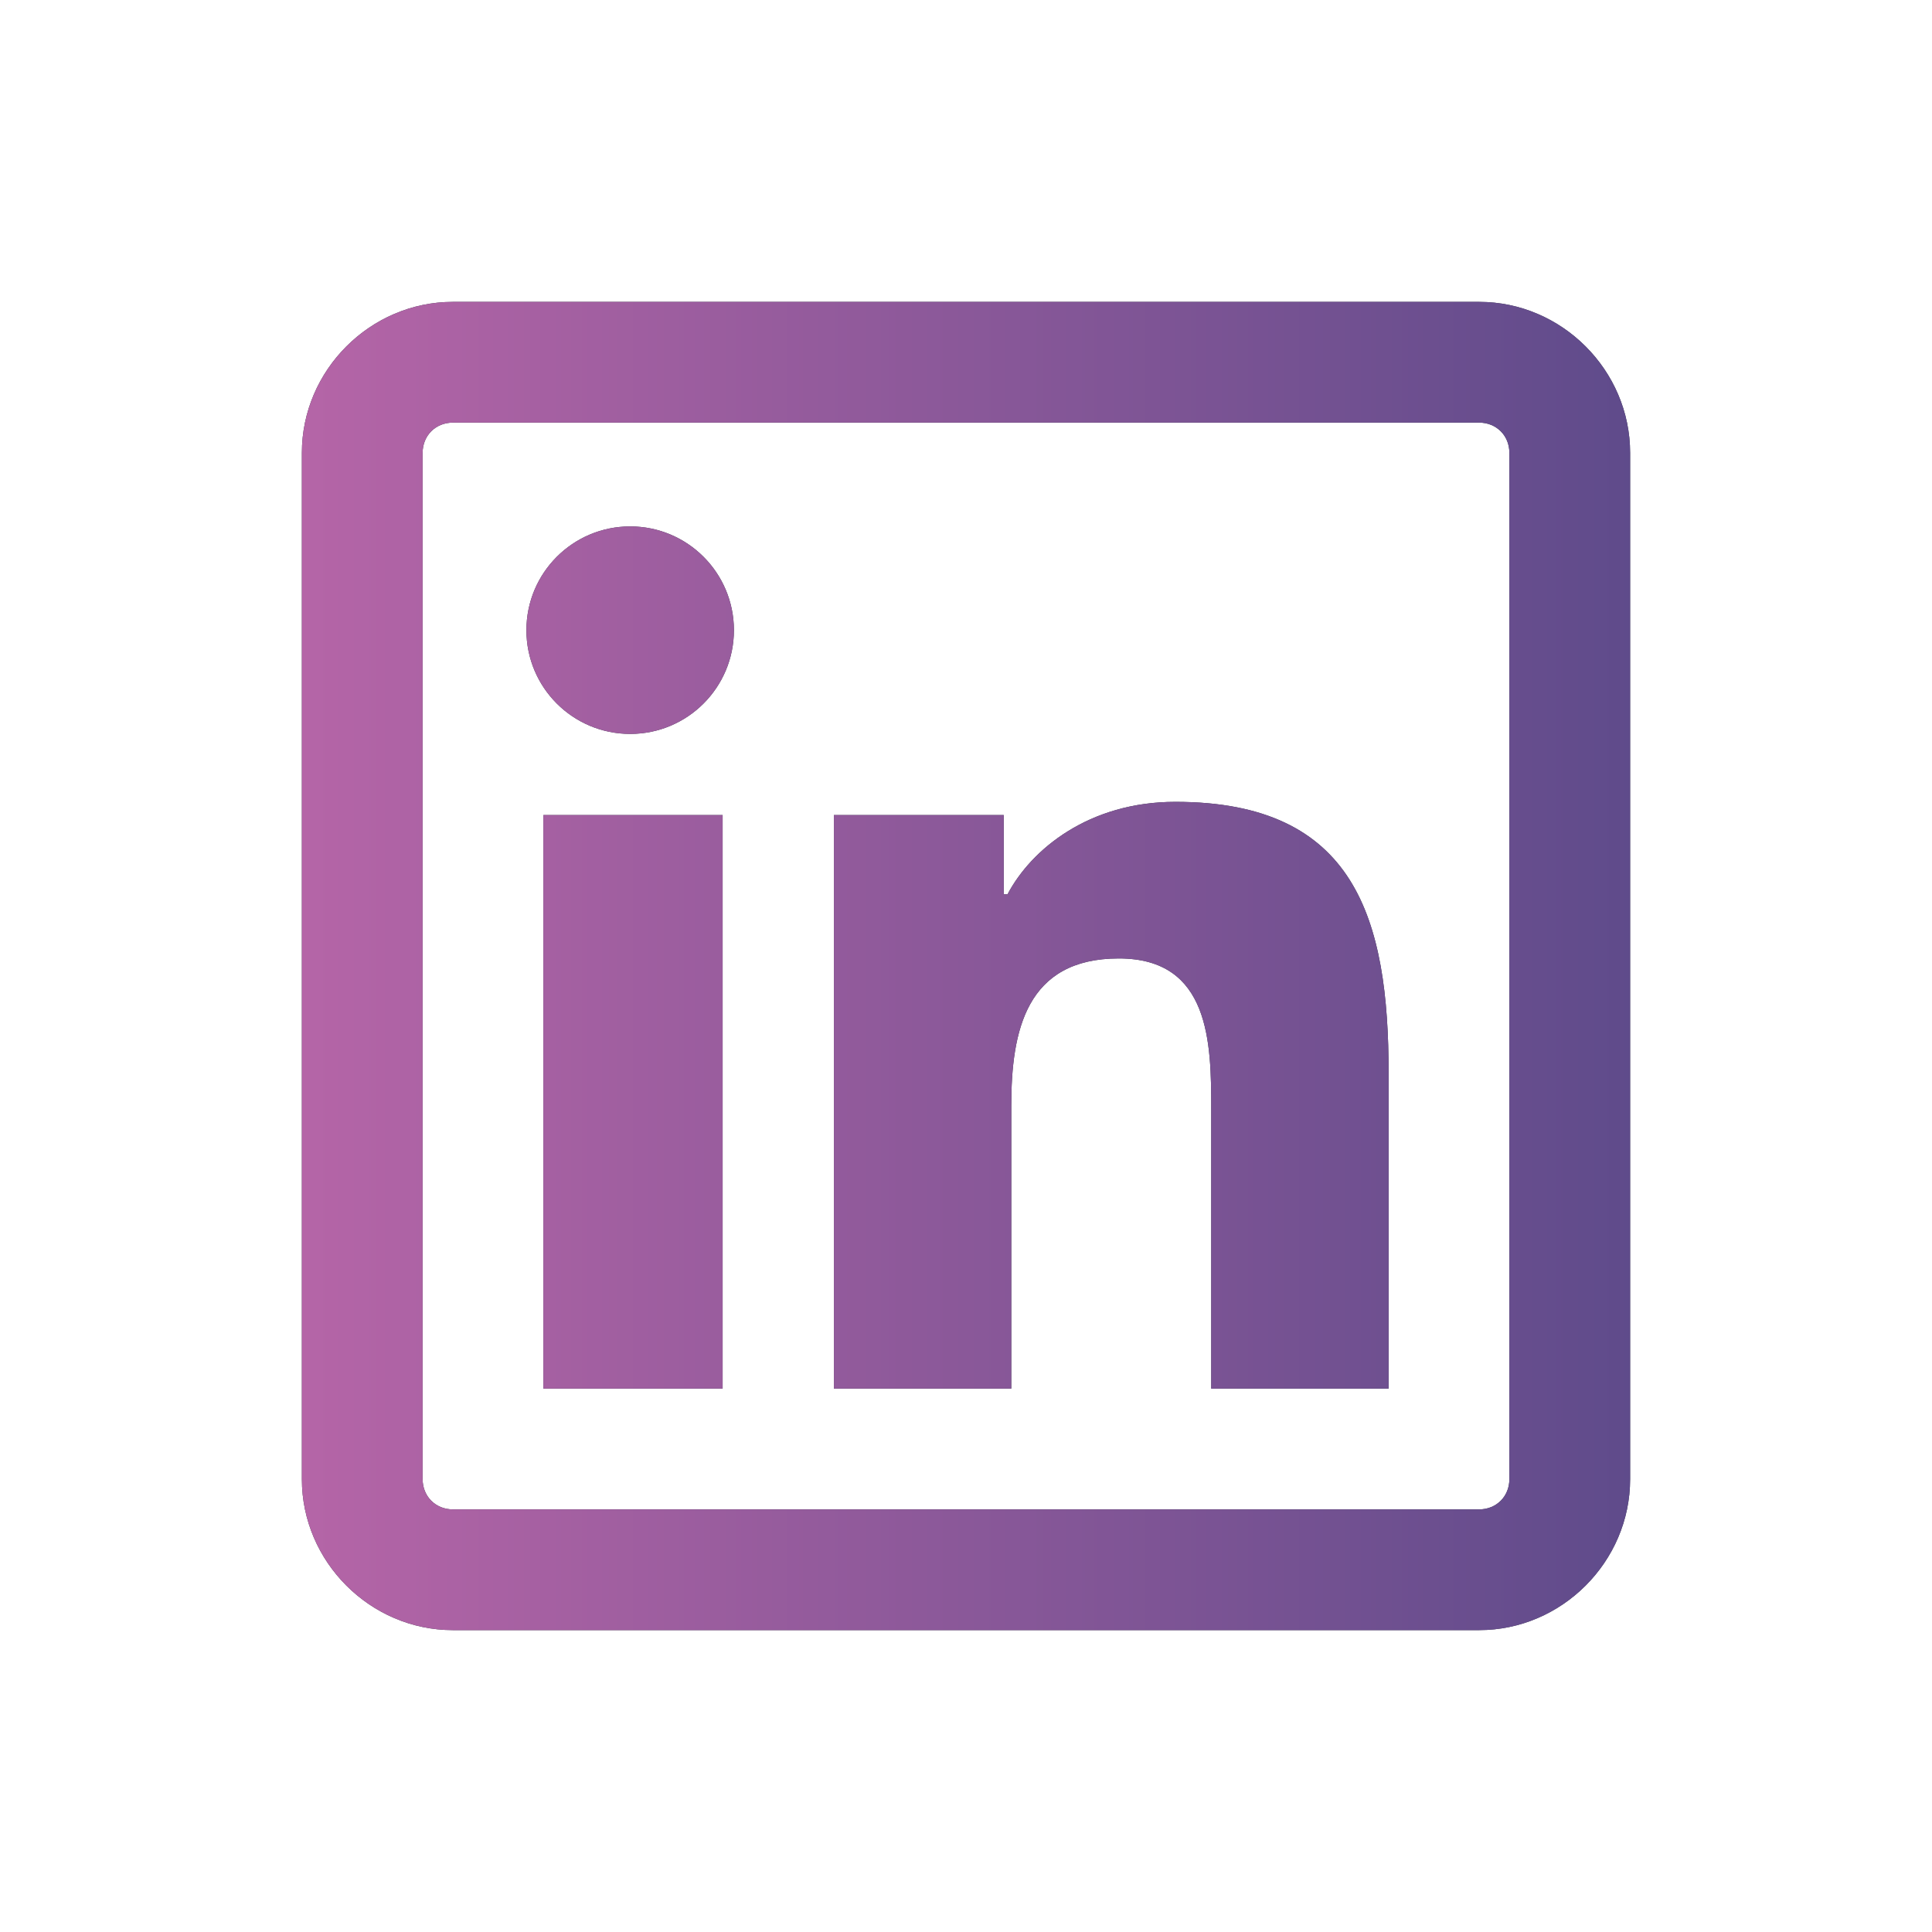
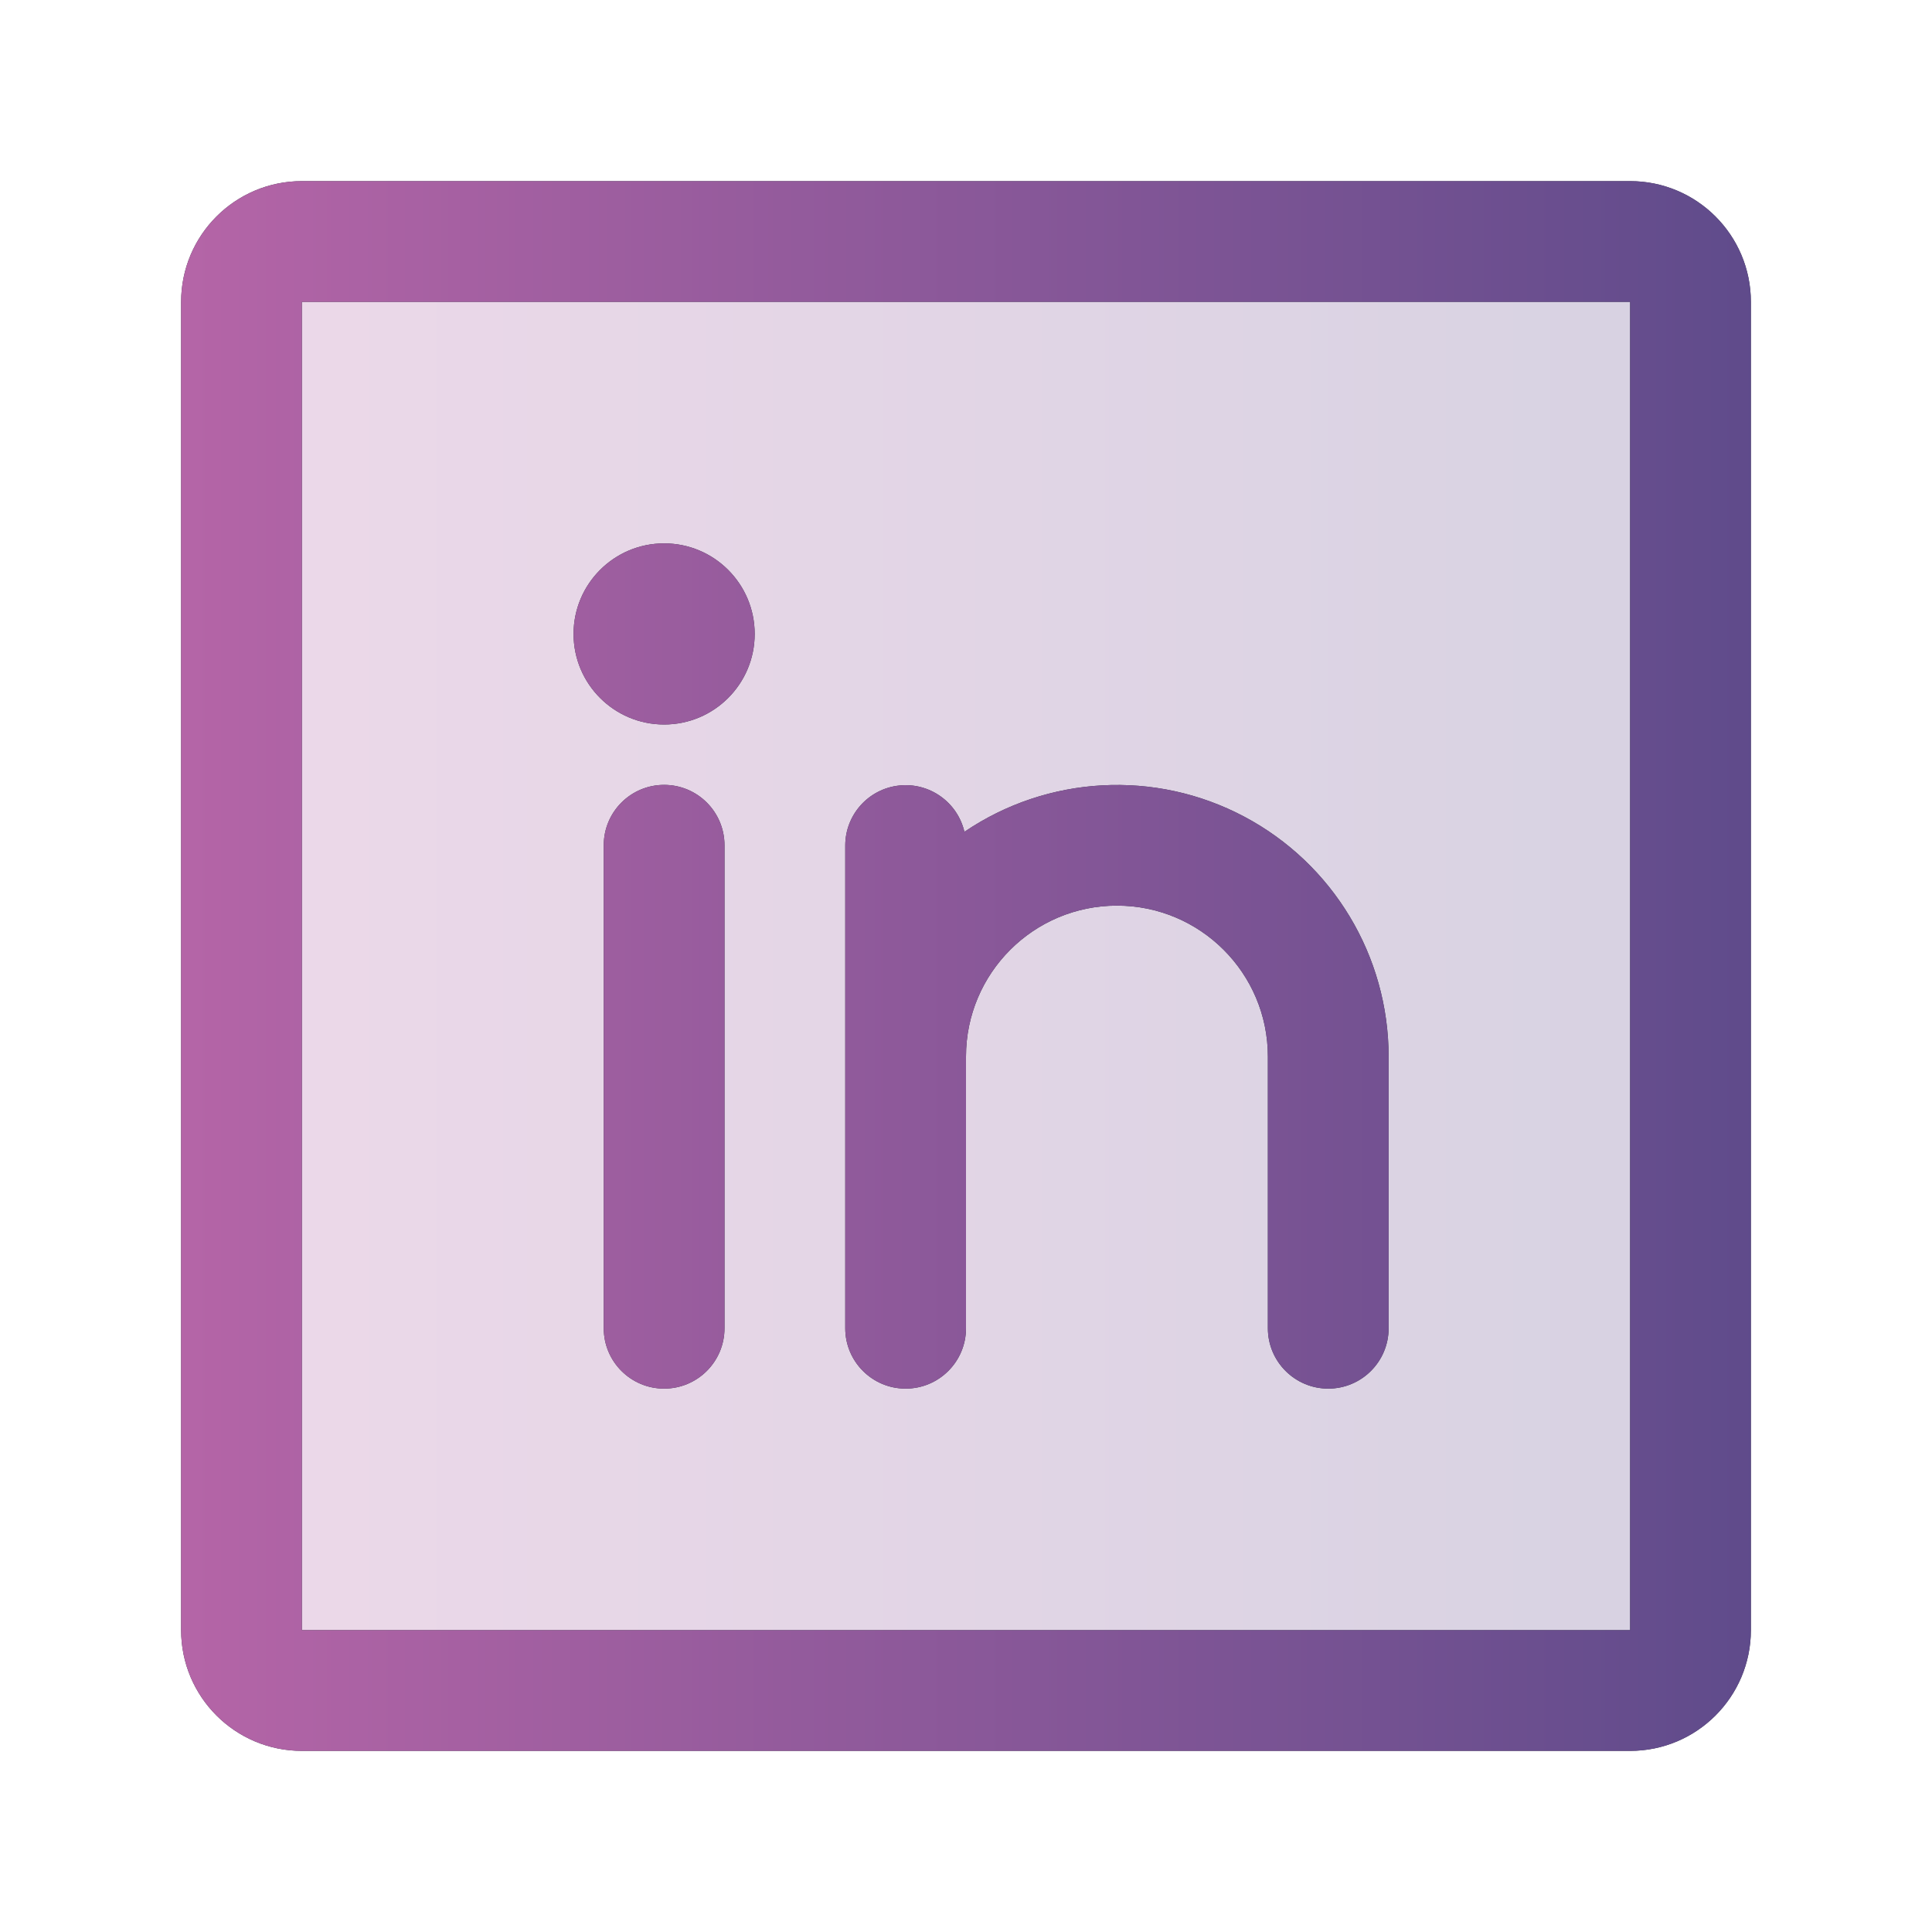
- <svg xmlns="http://www.w3.org/2000/svg" viewBox="0 0 32 32" width="32px" height="32px" focusable="false">
+ <svg xmlns="http://www.w3.org/2000/svg" width="32" height="32" viewBox="0 0 256 256" focusable="false">
  <defs>
    <linearGradient id="gradient">
      <stop offset="0" stop-color="#b565a7" />
      <stop offset="1" stop-color="#5f4b8b" />
    </linearGradient>
  </defs>
-   <path fill="#2e3440" id="linkedin-solid" d="M 7.5 5 C 6.133 5 5 6.133 5 7.5 L 5 24.5 C 5 25.867 6.133 27 7.5 27 L 24.5 27 C 25.867 27 27 25.867 27 24.5 L 27 7.5 C 27 6.133 25.867 5 24.5 5 Z M 7.5 7 L 24.5 7 C 24.785 7 25 7.215 25 7.5 L 25 24.5 C 25 24.785 24.785 25 24.5 25 L 7.5 25 C 7.215 25 7 24.785 7 24.5 L 7 7.5 C 7 7.215 7.215 7 7.5 7 Z M 10.438 8.719 C 9.488 8.719 8.719 9.488 8.719 10.438 C 8.719 11.387 9.488 12.156 10.438 12.156 C 11.387 12.156 12.156 11.387 12.156 10.438 C 12.156 9.488 11.387 8.719 10.438 8.719 Z M 19.469 13.281 C 18.035 13.281 17.082 14.066 16.688 14.812 L 16.625 14.812 L 16.625 13.5 L 13.812 13.5 L 13.812 23 L 16.75 23 L 16.75 18.312 C 16.75 17.074 16.996 15.875 18.531 15.875 C 20.043 15.875 20.062 17.273 20.062 18.375 L 20.062 23 L 23 23 L 23 17.781 C 23 15.227 22.457 13.281 19.469 13.281 Z M 9 13.5 L 9 23 L 11.969 23 L 11.969 13.5 Z" />
-   <path fill="url(#gradient)" id="linkedin-gradient" d="M 7.5 5 C 6.133 5 5 6.133 5 7.5 L 5 24.5 C 5 25.867 6.133 27 7.5 27 L 24.5 27 C 25.867 27 27 25.867 27 24.5 L 27 7.5 C 27 6.133 25.867 5 24.5 5 Z M 7.5 7 L 24.5 7 C 24.785 7 25 7.215 25 7.5 L 25 24.5 C 25 24.785 24.785 25 24.5 25 L 7.5 25 C 7.215 25 7 24.785 7 24.5 L 7 7.5 C 7 7.215 7.215 7 7.5 7 Z M 10.438 8.719 C 9.488 8.719 8.719 9.488 8.719 10.438 C 8.719 11.387 9.488 12.156 10.438 12.156 C 11.387 12.156 12.156 11.387 12.156 10.438 C 12.156 9.488 11.387 8.719 10.438 8.719 Z M 19.469 13.281 C 18.035 13.281 17.082 14.066 16.688 14.812 L 16.625 14.812 L 16.625 13.5 L 13.812 13.5 L 13.812 23 L 16.75 23 L 16.75 18.312 C 16.75 17.074 16.996 15.875 18.531 15.875 C 20.043 15.875 20.062 17.273 20.062 18.375 L 20.062 23 L 23 23 L 23 17.781 C 23 15.227 22.457 13.281 19.469 13.281 Z M 9 13.5 L 9 23 L 11.969 23 L 11.969 13.5 Z" />
+   <path d="M224,40V216a8,8,0,0,1-8,8H40a8,8,0,0,1-8-8V40a8,8,0,0,1,8-8H216A8,8,0,0,1,224,40Z" fill="url(#gradient)" opacity="0.25" />
+   <path fill="#2e3440" id="mail-solid" d="M216,24H40A16,16,0,0,0,24,40V216a16,16,0,0,0,16,16H216a16,16,0,0,0,16-16V40A16,16,0,0,0,216,24Zm0,192H40V40H216V216ZM96,112v64a8,8,0,0,1-16,0V112a8,8,0,0,1,16,0Zm88,28v36a8,8,0,0,1-16,0V140a20,20,0,0,0-40,0v36a8,8,0,0,1-16,0V112a8,8,0,0,1,15.79-1.78A36,36,0,0,1,184,140ZM100,84A12,12,0,1,1,88,72,12,12,0,0,1,100,84Z" />
+   <path fill="url(#gradient)" id="mail-gradient" d="M216,24H40A16,16,0,0,0,24,40V216a16,16,0,0,0,16,16H216a16,16,0,0,0,16-16V40A16,16,0,0,0,216,24Zm0,192H40V40H216V216ZM96,112v64a8,8,0,0,1-16,0V112a8,8,0,0,1,16,0Zm88,28v36a8,8,0,0,1-16,0V140a20,20,0,0,0-40,0v36a8,8,0,0,1-16,0V112a8,8,0,0,1,15.79-1.78A36,36,0,0,1,184,140ZM100,84A12,12,0,1,1,88,72,12,12,0,0,1,100,84Z" />
</svg>
